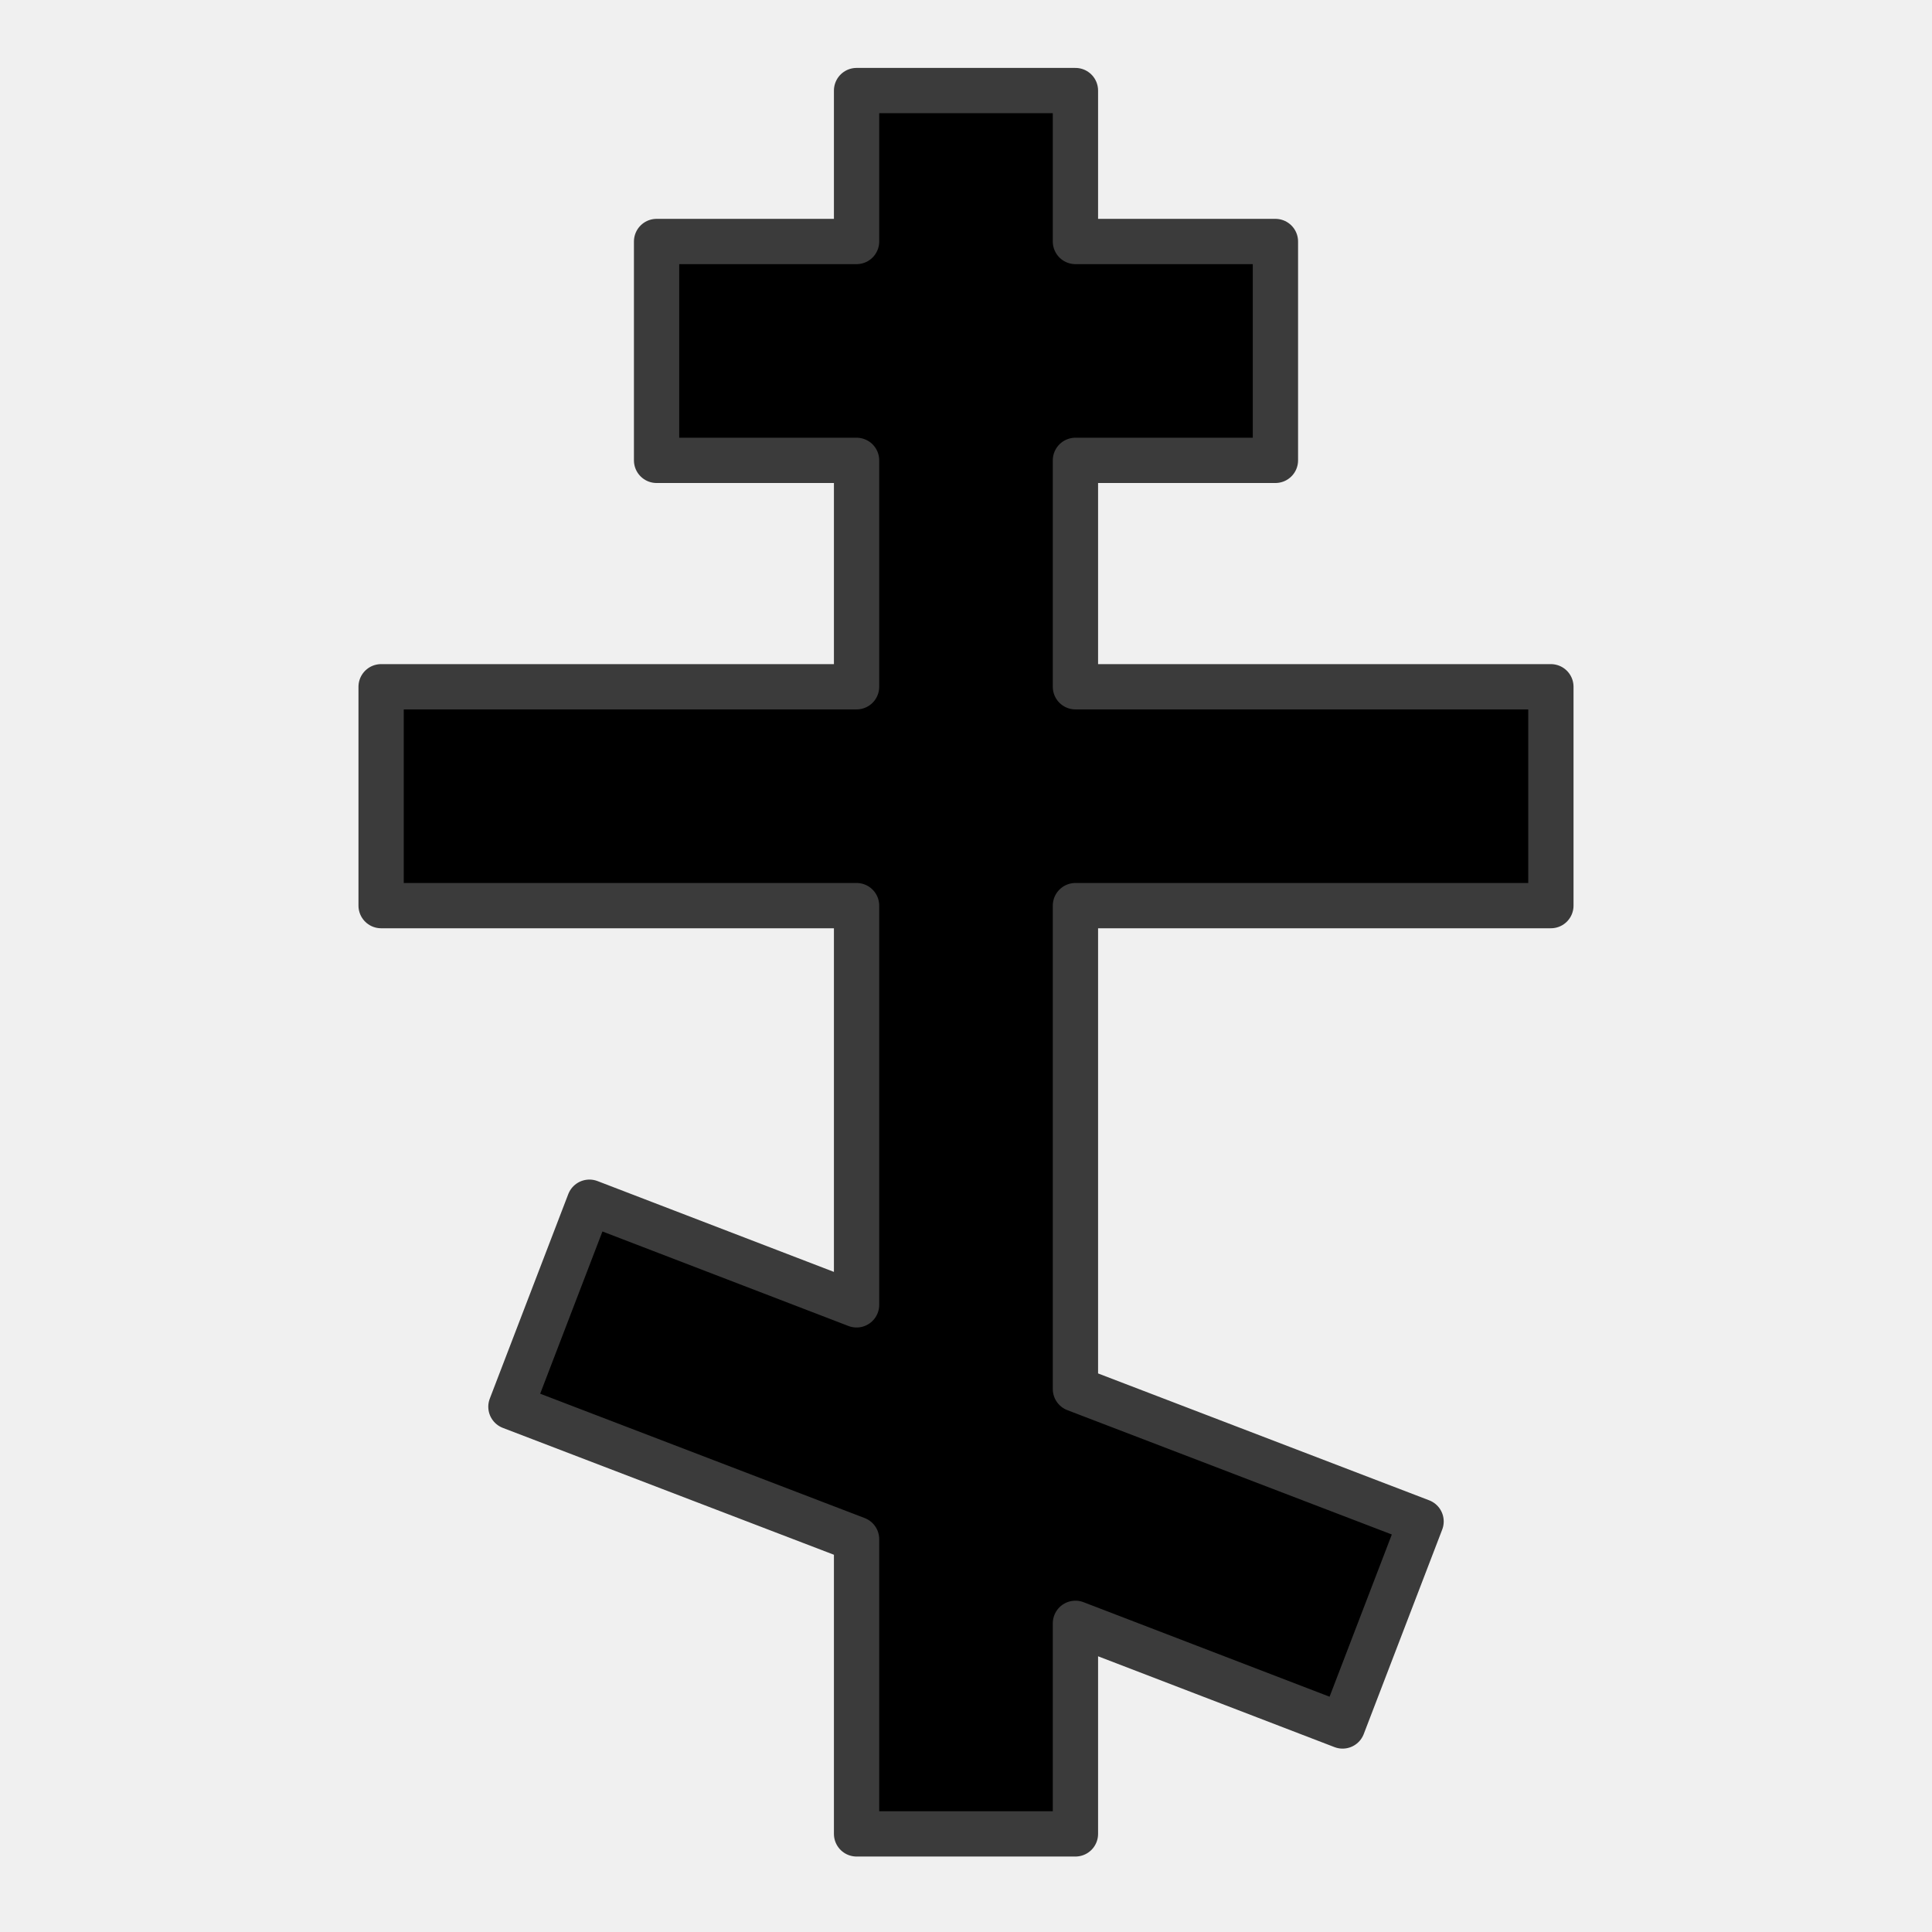
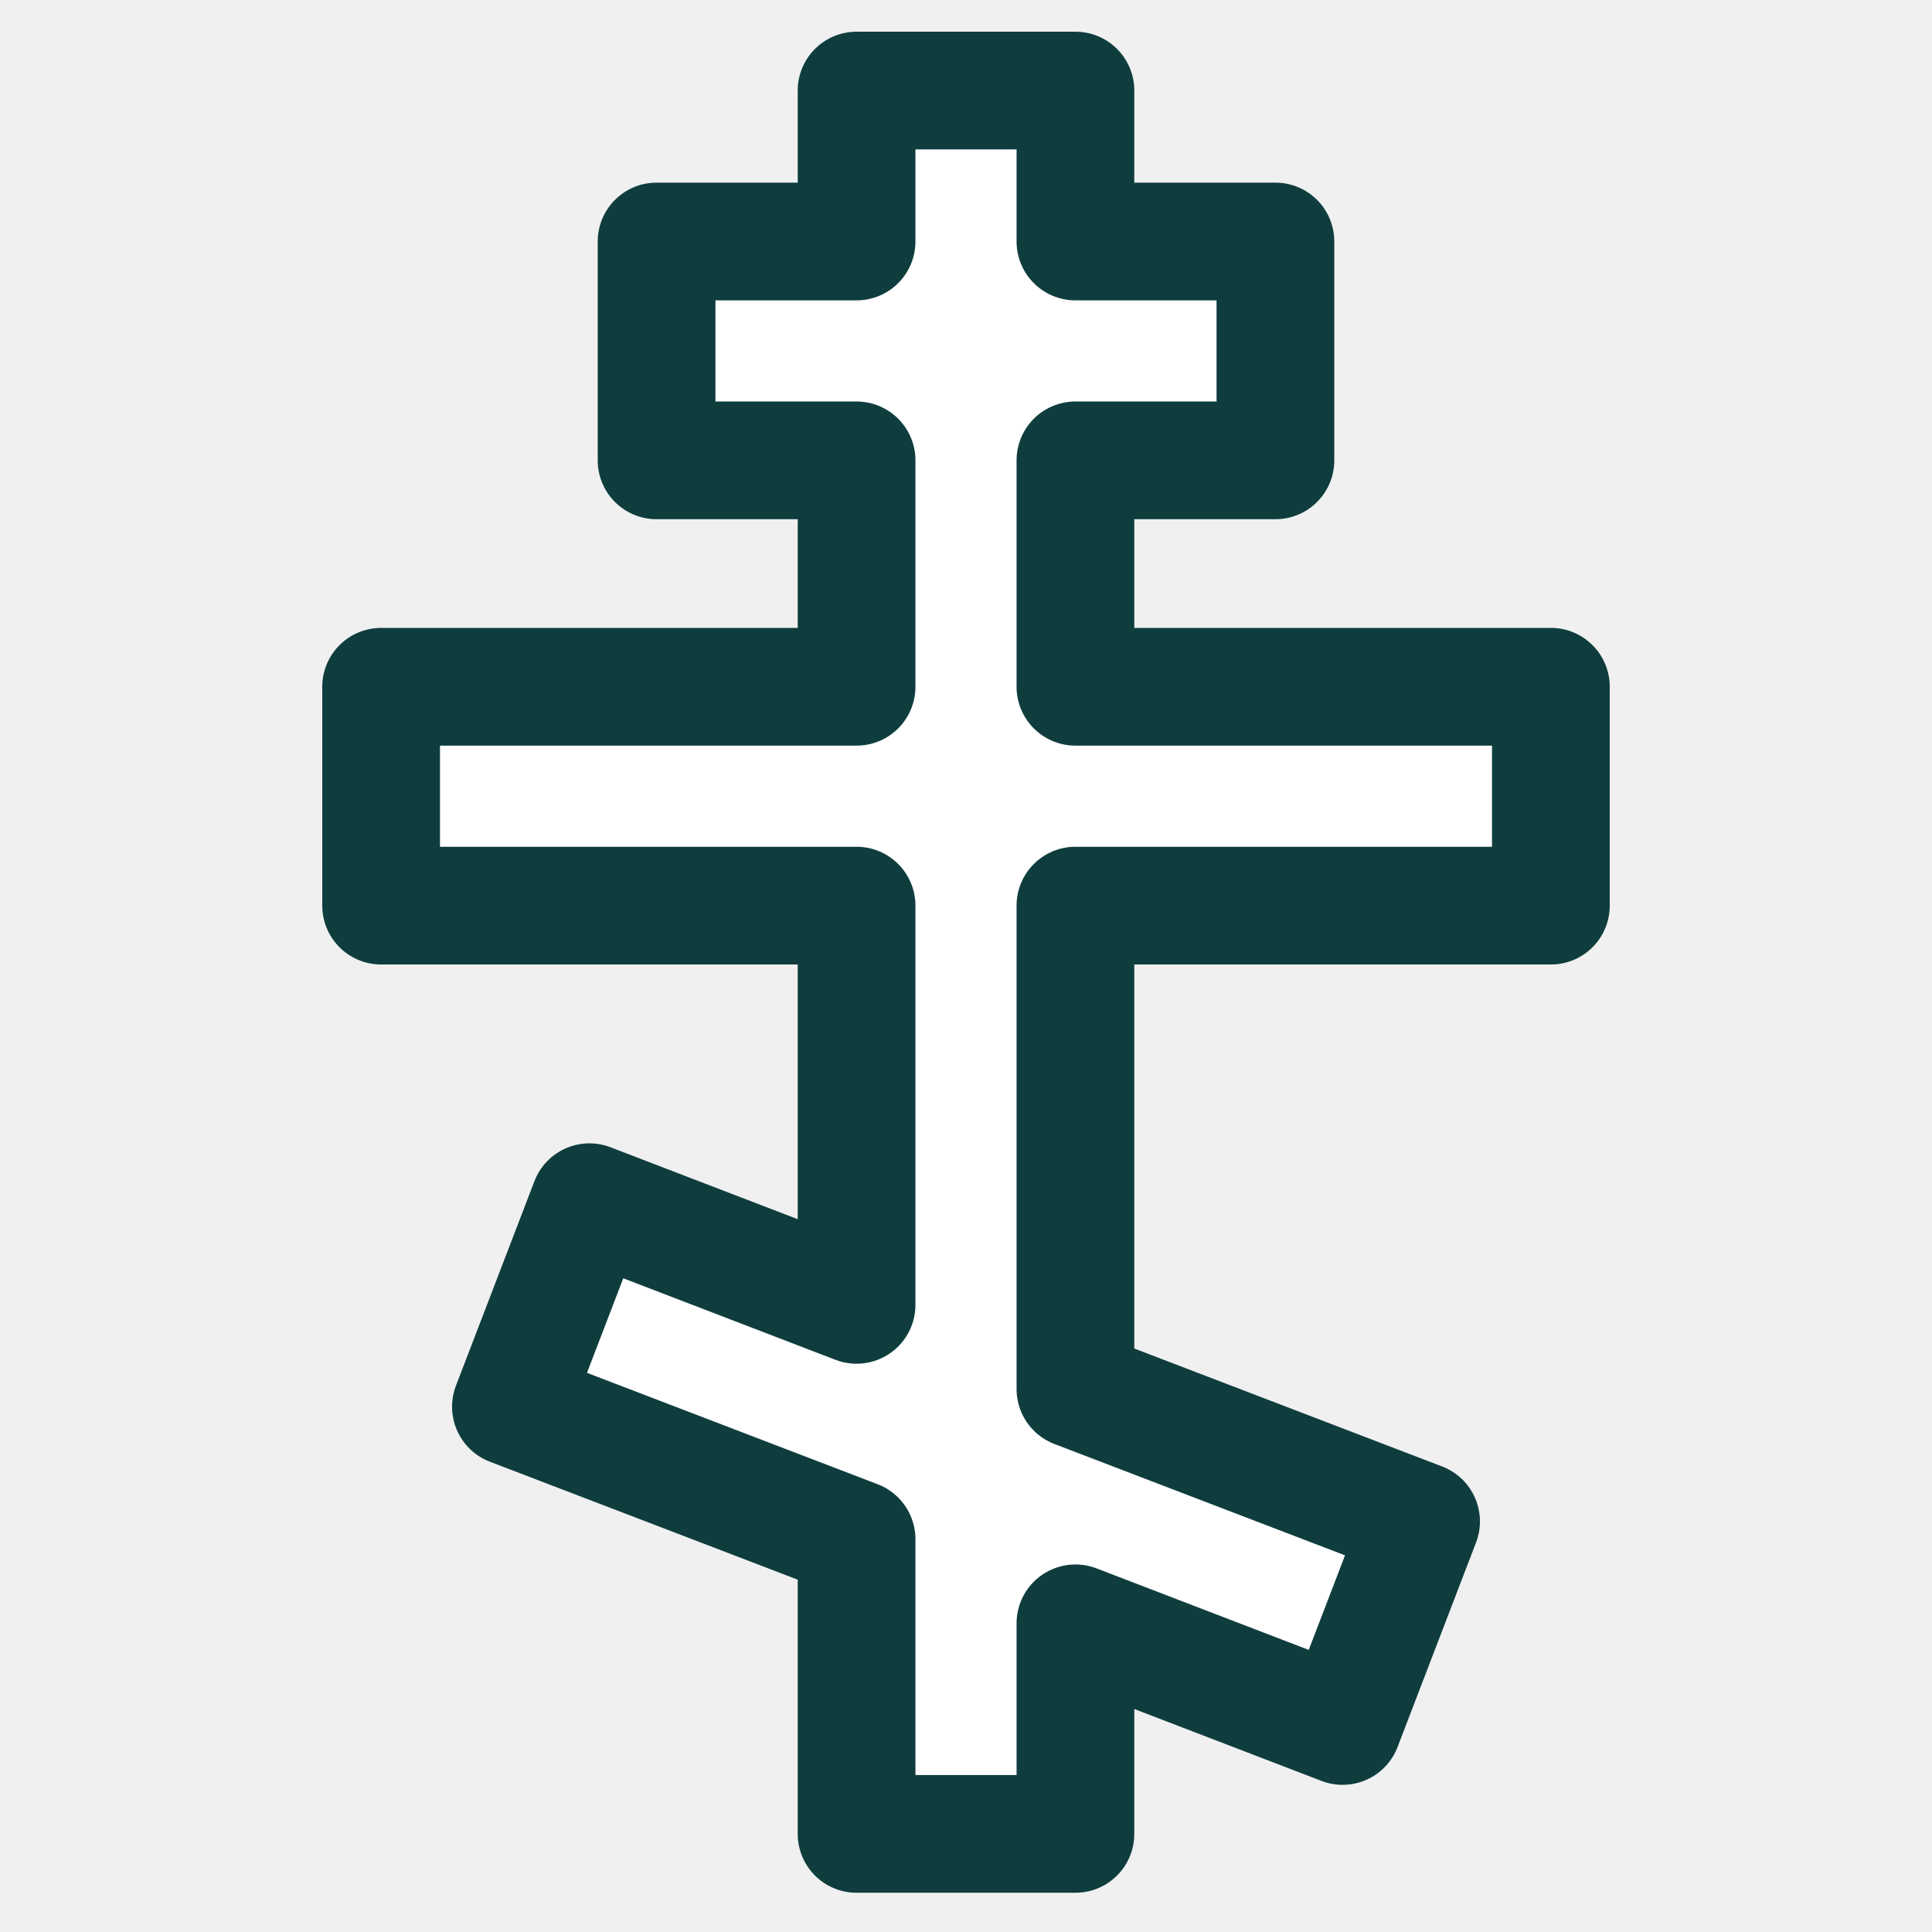
<svg xmlns="http://www.w3.org/2000/svg" viewBox="0 0 512 512">
-   <path d="M 227 122 L 227 182 L 101 182 L 101 240 L 227 240 L 227 345.8 L 156.2 318.6 L 135.4 372.8 L 227 407.9 L 227 486 L 285 486 L 285 430.2 L 355.8 457.4 L 376.6 403.2 L 285 368.1 L 285 240 L 411 240 L 411 182 L 285 182 L 285 122 L 338 122 L 338 64 L 285 64 L 285 24 L 227 24 L 227 64 L 174 64 L 174 122 Z" fill="#000" stroke="#3b3b3b" stroke-width="12" stroke-linejoin="round" stroke-linecap="round" />
+   <path d="M 227 122 L 227 182 L 101 182 L 101 240 L 227 240 L 227 345.8 L 156.2 318.6 L 135.4 372.8 L 227 407.9 L 227 486 L 285 486 L 285 430.2 L 355.8 457.4 L 376.6 403.2 L 285 368.1 L 285 240 L 411 240 L 411 182 L 285 182 L 285 122 L 338 122 L 338 64 L 285 64 L 285 24 L 227 24 L 227 64 L 174 64 L 174 122 Z" fill="#ffffff" stroke="#0f3d3e" stroke-width="31.2" stroke-linejoin="round" stroke-linecap="round" />
</svg>
